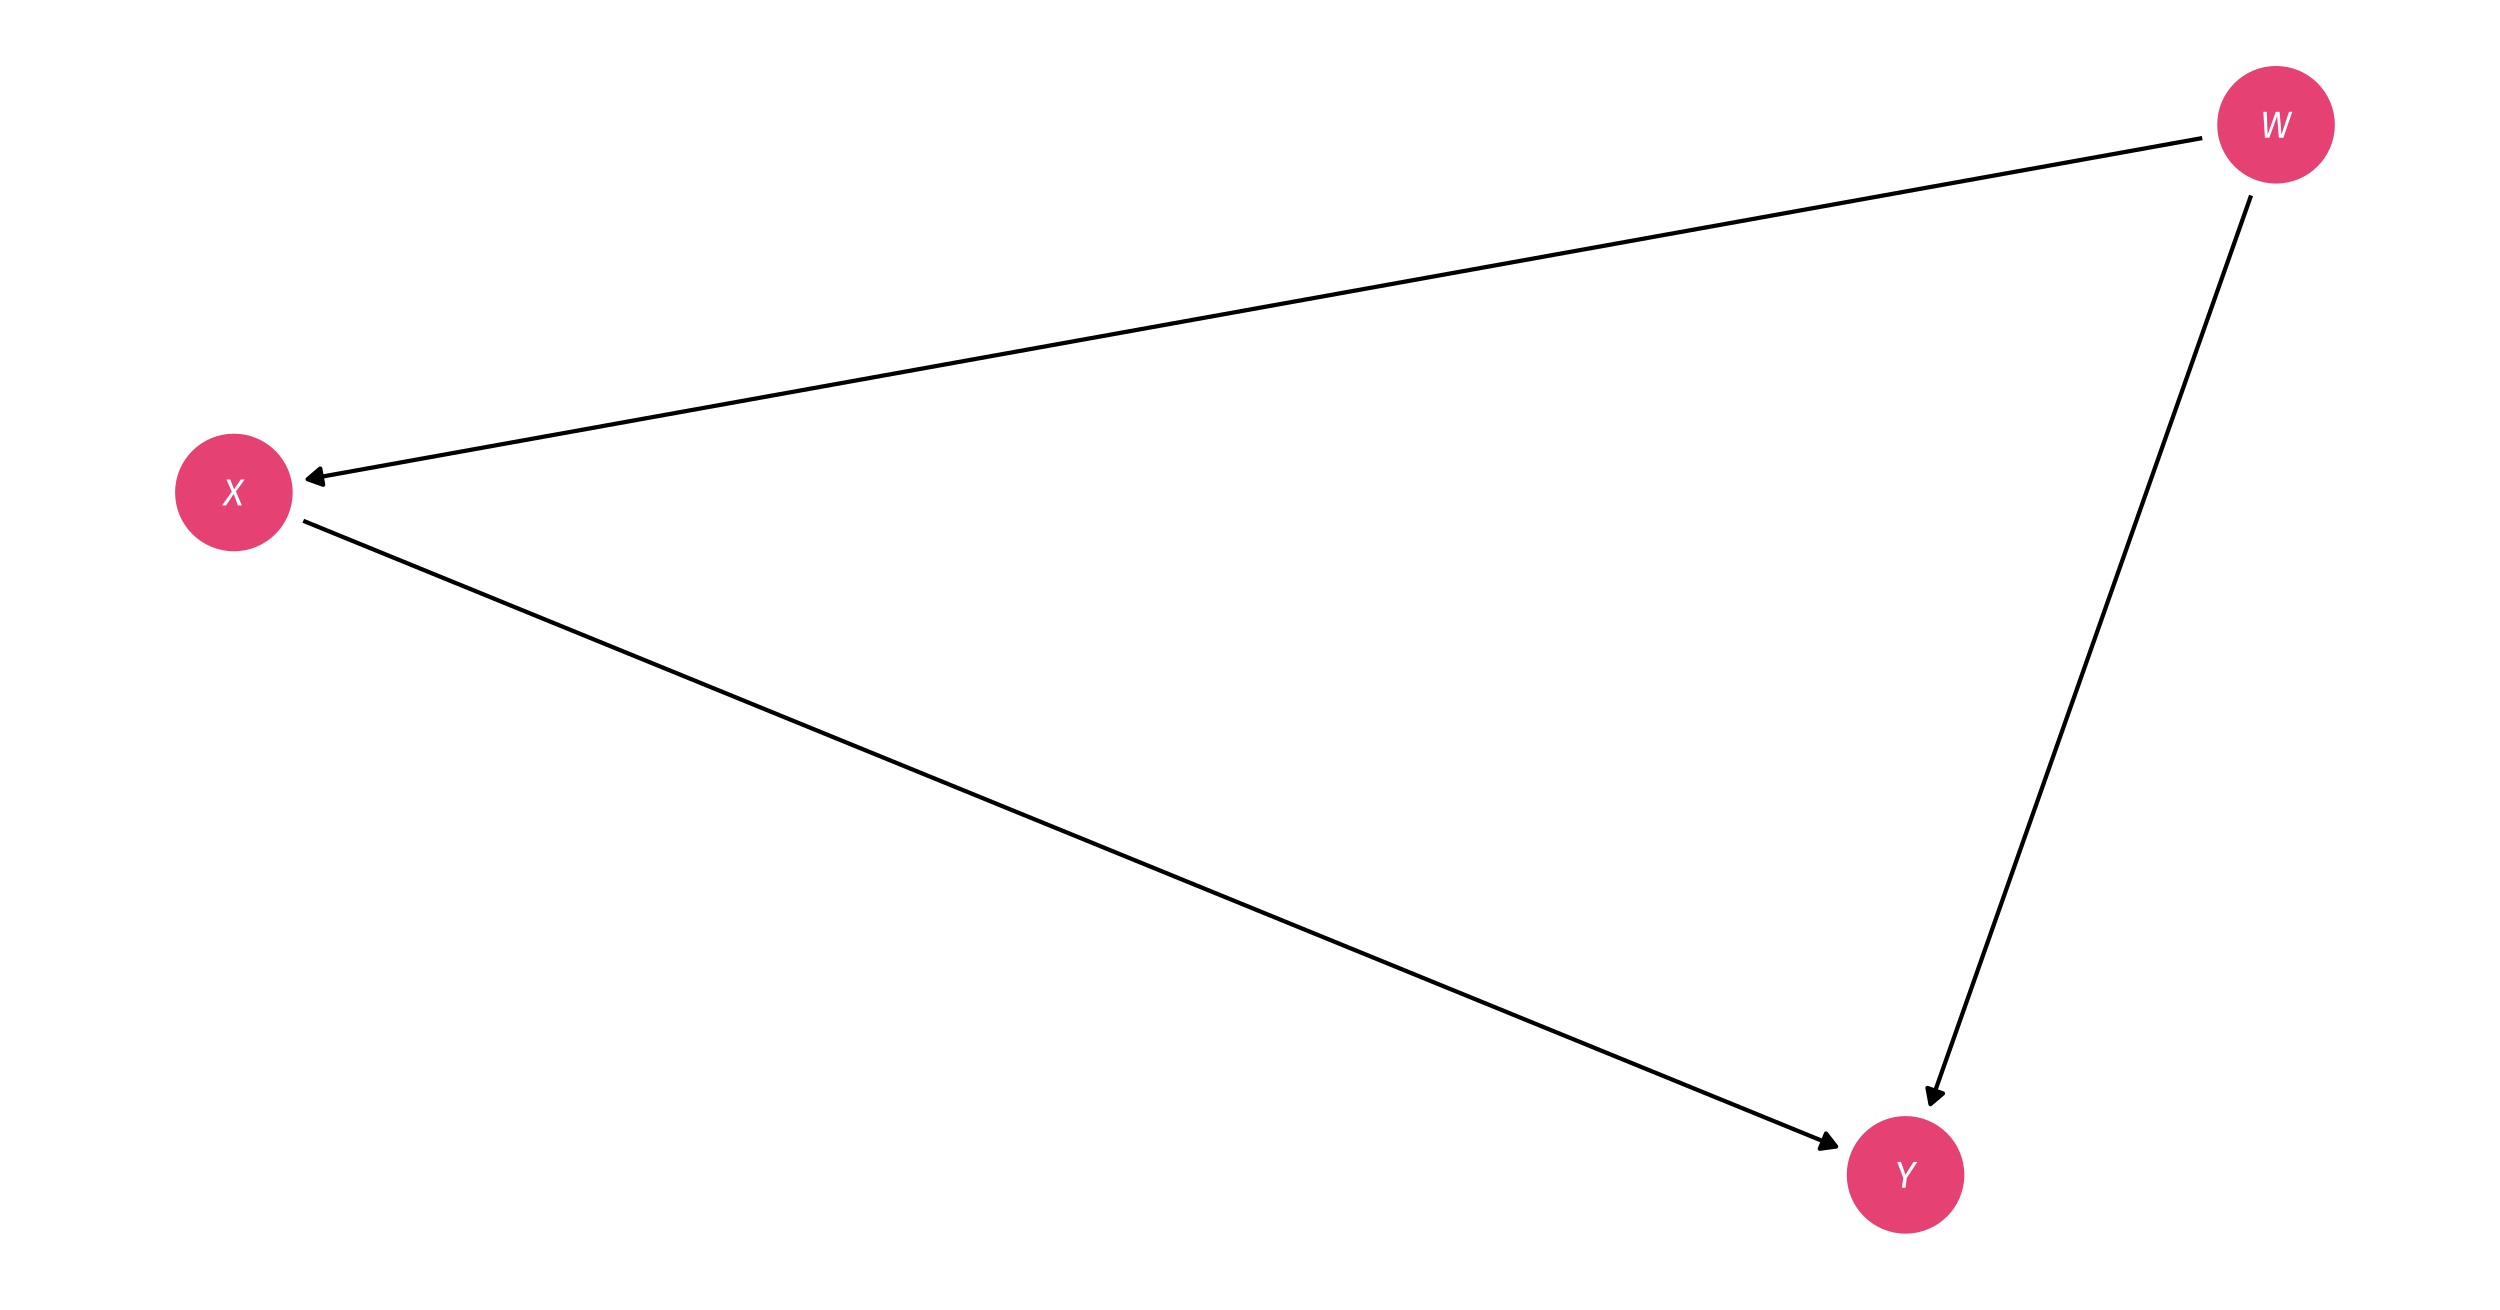
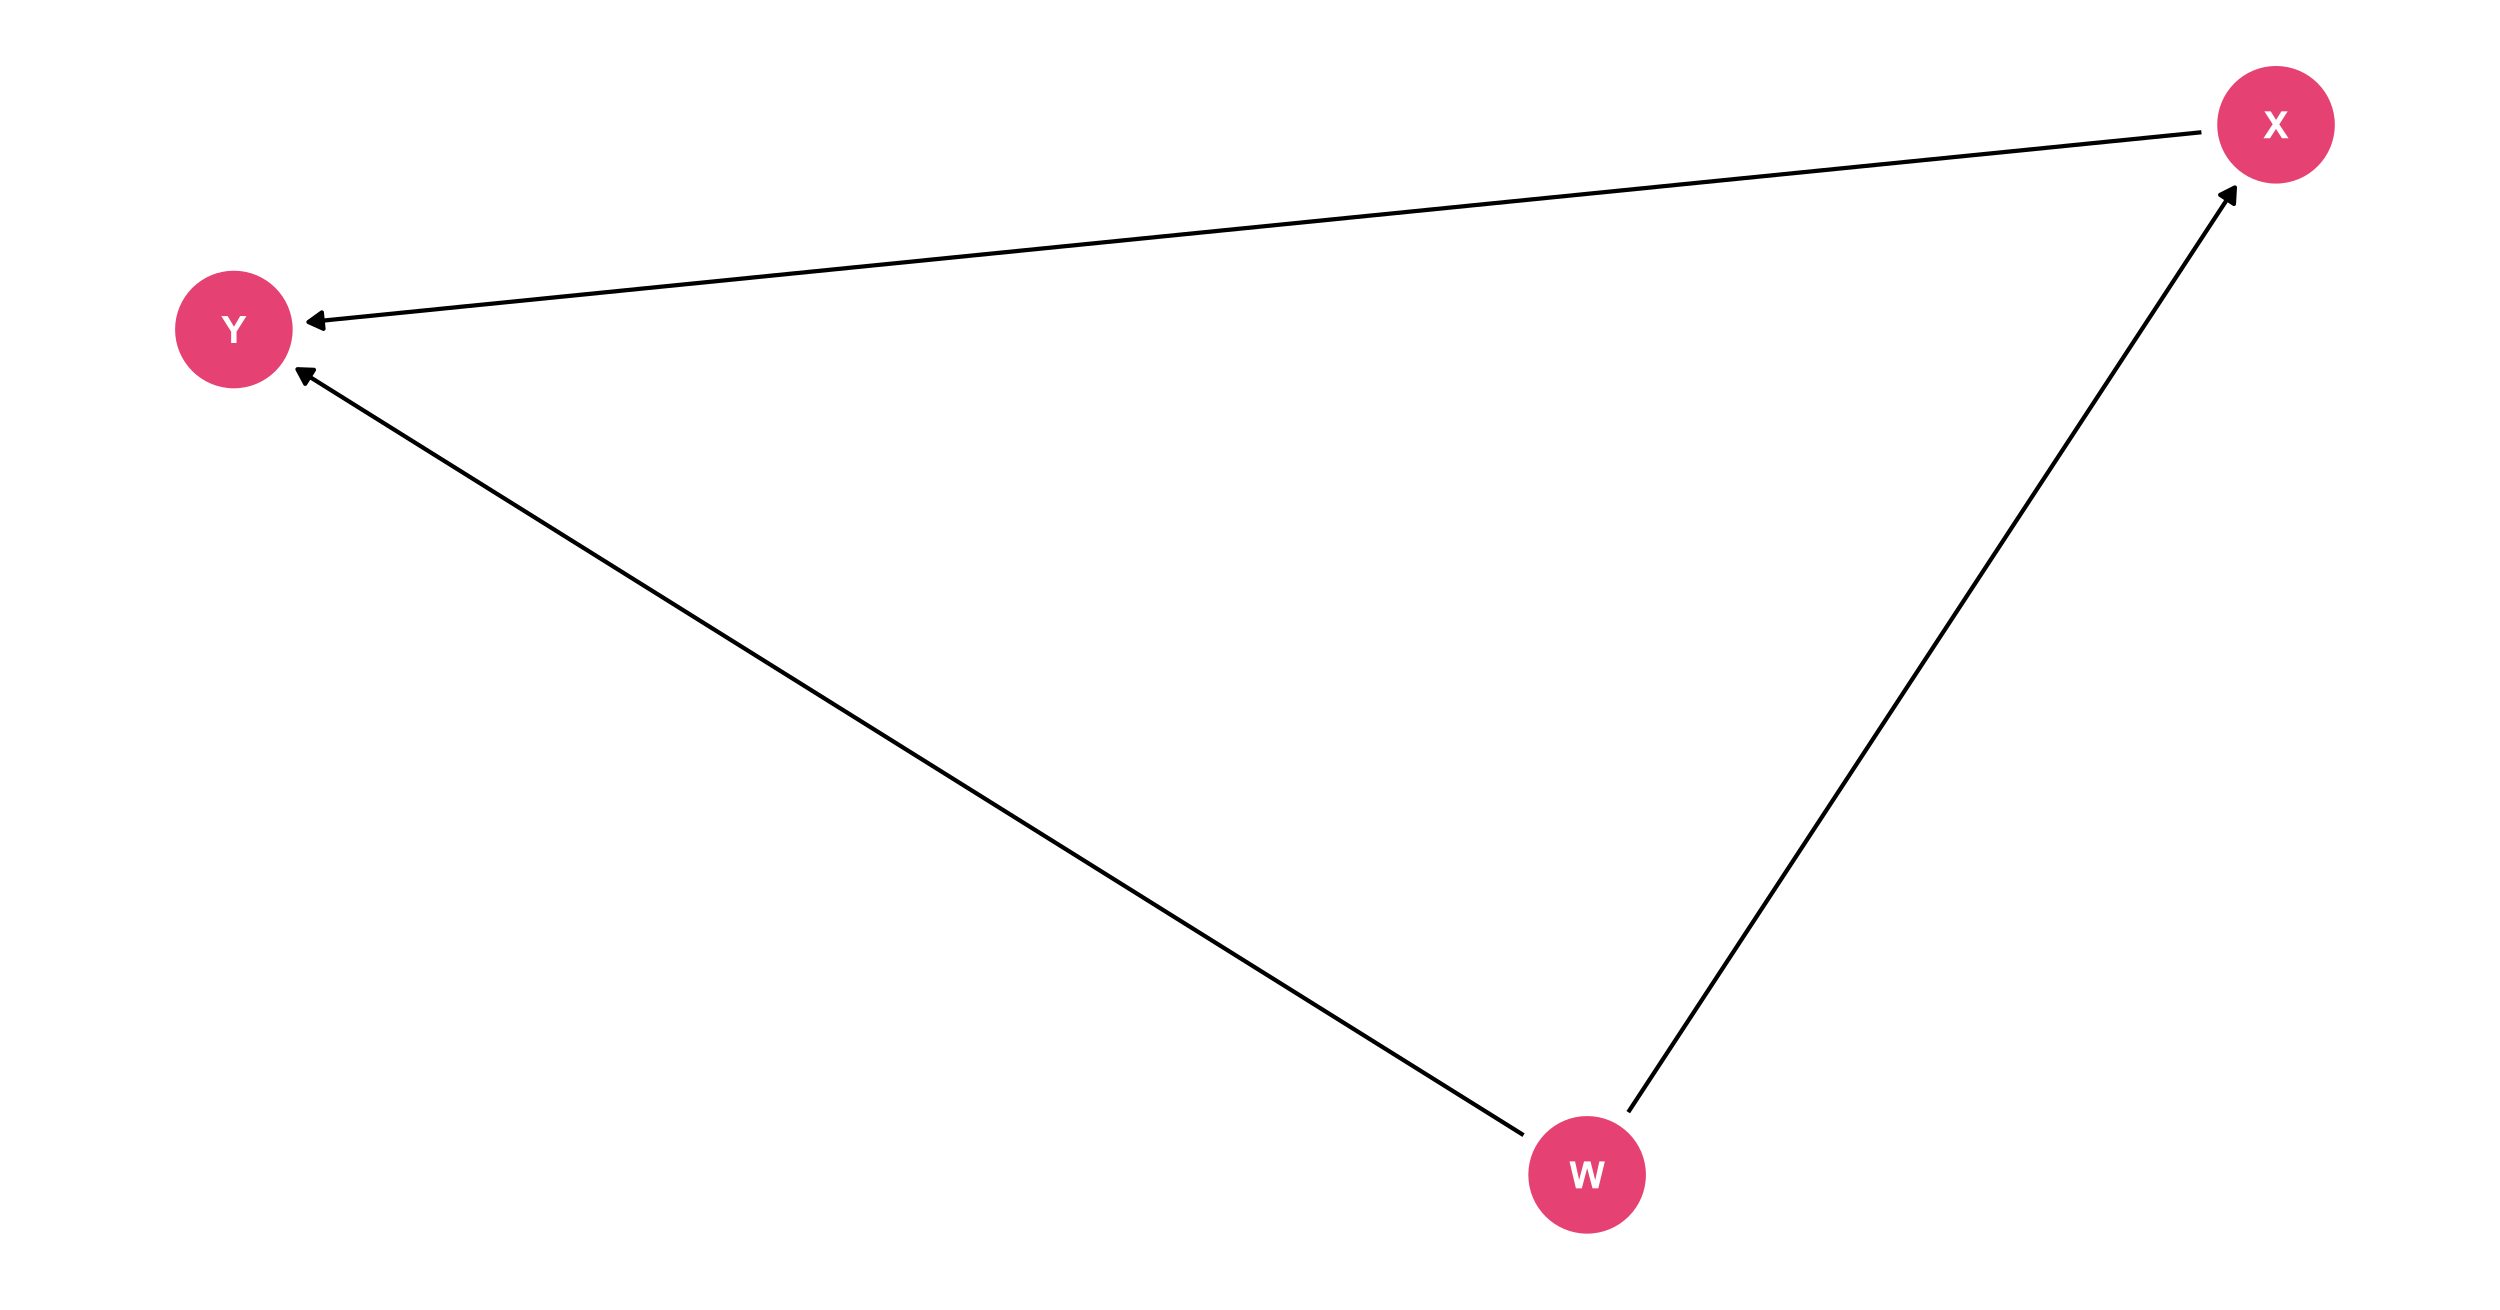
<svg xmlns="http://www.w3.org/2000/svg" xmlns:xlink="http://www.w3.org/1999/xlink" width="756pt" height="396pt" viewBox="0 0 756 396" version="1.1">
  <defs>
    <g>
      <symbol overflow="visible" id="glyph0-0">
-         <path style="stroke:none;" d="M 7.387 -11.949 L 2.652 -11.949 L 0.398 3.984 L 5.133 3.984 Z M 6.68 -11.359 L 4.598 3.391 L 1.105 3.391 L 3.188 -11.359 Z M 3.906 -5.133 C 3.676 -5.133 3.453 -5.102 3.234 -5.043 C 3.016 -4.984 2.887 -4.887 2.855 -4.746 C 2.836 -4.656 2.855 -4.582 2.906 -4.523 C 2.957 -4.461 3.031 -4.43 3.129 -4.43 C 3.141 -4.426 3.156 -4.422 3.18 -4.426 C 3.199 -4.426 3.227 -4.43 3.266 -4.438 C 3.352 -4.484 3.445 -4.523 3.543 -4.551 C 3.637 -4.57 3.75 -4.582 3.883 -4.586 C 4.145 -4.582 4.309 -4.512 4.379 -4.379 C 4.441 -4.242 4.461 -4.07 4.43 -3.859 C 4.391 -3.547 4.281 -3.316 4.105 -3.172 C 3.93 -3.023 3.641 -2.941 3.234 -2.926 L 3.129 -2.004 C 3.121 -1.914 3.145 -1.84 3.199 -1.785 C 3.254 -1.727 3.324 -1.695 3.414 -1.695 C 3.473 -1.691 3.531 -1.711 3.586 -1.75 C 3.641 -1.785 3.672 -1.848 3.688 -1.934 L 3.789 -2.48 C 4.164 -2.531 4.449 -2.664 4.645 -2.875 C 4.836 -3.082 4.957 -3.379 5.008 -3.766 C 5.066 -4.129 5.02 -4.445 4.863 -4.715 C 4.707 -4.977 4.387 -5.117 3.906 -5.133 Z M 3.277 -1.363 C 3.168 -1.359 3.082 -1.328 3.016 -1.27 C 2.941 -1.207 2.898 -1.125 2.891 -1.023 C 2.867 -0.887 2.891 -0.773 2.961 -0.688 C 3.023 -0.594 3.121 -0.547 3.254 -0.547 C 3.355 -0.547 3.445 -0.582 3.52 -0.648 C 3.594 -0.711 3.637 -0.797 3.652 -0.91 C 3.664 -1.035 3.637 -1.145 3.57 -1.23 C 3.5 -1.316 3.402 -1.359 3.277 -1.363 Z M 3.277 -1.363 " />
+         <path style="stroke:none;" d="M 1.422 0 L 1.422 -7.113 L 7.113 -7.113 L 7.113 0 Z M 1.602 -0.18 L 6.934 -0.18 L 6.934 -6.934 L 1.602 -6.934 Z M 1.602 -0.18 " />
      </symbol>
      <symbol overflow="visible" id="glyph0-1">
-         <path style="stroke:none;" d="M 9.73 -7.84 L 8.738 -7.84 L 6.465 -0.945 L 5.906 -7.84 L 4.746 -7.84 L 2.277 -0.945 L 2.004 -7.84 L 0.98 -7.84 L 1.457 0 L 2.801 0 L 5.168 -6.566 L 5.668 0 L 7.043 0 Z M 9.73 -7.84 " />
+         <path style="stroke:none;" d="M 1.984 0 L 0.039 -8.148 L 1.723 -8.148 L 2.949 -2.551 L 4.441 -8.148 L 6.395 -8.148 L 7.824 -2.457 L 9.074 -8.148 L 10.73 -8.148 L 8.754 0 L 7.008 0 L 5.387 -6.09 L 3.77 0 Z M 1.984 0 " />
      </symbol>
      <symbol overflow="visible" id="glyph0-2">
-         <path style="stroke:none;" d="M 6.453 -7.84 L 5.27 -7.84 L 3.242 -4.895 L 2.117 -7.84 L 0.945 -7.84 L 2.562 -4.176 L -0.375 0 L 0.82 0 L 3.129 -3.461 L 4.426 0 L 5.598 0 L 3.812 -4.223 Z M 6.453 -7.84 " />
+         <path style="stroke:none;" d="M 0 0 L 2.785 -4.25 L 0.262 -8.148 L 2.184 -8.148 L 3.816 -5.531 L 5.418 -8.148 L 7.324 -8.148 L 4.789 -4.191 L 7.574 0 L 5.59 0 L 3.785 -2.816 L 1.973 0 Z M 0 0 " />
      </symbol>
      <symbol overflow="visible" id="glyph0-3">
-         <path style="stroke:none;" d="M 6.828 -7.84 L 5.656 -7.84 L 3.211 -3.961 L 1.867 -7.84 L 0.742 -7.84 L 2.562 -3.004 L 2.129 0 L 3.223 0 L 3.641 -3.016 Z M 6.828 -7.84 " />
+         <path style="stroke:none;" d="M 2.969 0 L 2.969 -3.43 L -0.016 -8.148 L 1.91 -8.148 L 3.828 -4.922 L 5.707 -8.148 L 7.602 -8.148 L 4.605 -3.418 L 4.605 0 Z M 2.969 0 " />
      </symbol>
    </g>
  </defs>
  <g id="surface24">
    <rect x="0" y="0" width="756" height="396" style="fill:rgb(100%,100%,100%);fill-opacity:1;stroke:none;" />
+     <path style="fill-rule:nonzero;fill:rgb(90.196%,25.49%,45.098%);fill-opacity:1;stroke-width:0.709;stroke-linecap:round;stroke-linejoin:round;stroke:rgb(90.196%,25.49%,45.098%);stroke-opacity:1;stroke-miterlimit:10;" d="M 497.371 355.277 C 497.371 364.902 489.57 372.703 479.945 372.703 C 470.324 372.703 462.52 364.902 462.52 355.277 C 462.52 345.656 470.324 337.852 479.945 337.852 C 489.57 337.852 497.371 345.656 497.371 355.277 " />
    <path style="fill-rule:nonzero;fill:rgb(90.196%,25.49%,45.098%);fill-opacity:1;stroke-width:0.709;stroke-linecap:round;stroke-linejoin:round;stroke:rgb(90.196%,25.49%,45.098%);stroke-opacity:1;stroke-miterlimit:10;" d="M 705.695 37.73 C 705.695 47.355 697.891 55.16 688.27 55.16 C 678.645 55.16 670.84 47.355 670.84 37.73 C 670.84 28.109 678.645 20.305 688.27 20.305 C 697.891 20.305 705.695 28.109 705.695 37.73 " />
-     <path style="fill-rule:nonzero;fill:rgb(90.196%,25.49%,45.098%);fill-opacity:1;stroke-width:0.709;stroke-linecap:round;stroke-linejoin:round;stroke:rgb(90.196%,25.49%,45.098%);stroke-opacity:1;stroke-miterlimit:10;" d="M 88.148 148.926 C 88.148 158.551 80.344 166.352 70.723 166.352 C 61.098 166.352 53.297 158.551 53.297 148.926 C 53.297 139.301 61.098 131.5 70.723 131.5 C 80.344 131.5 88.148 139.301 88.148 148.926 " />
-     <path style="fill-rule:nonzero;fill:rgb(90.196%,25.49%,45.098%);fill-opacity:1;stroke-width:0.709;stroke-linecap:round;stroke-linejoin:round;stroke:rgb(90.196%,25.49%,45.098%);stroke-opacity:1;stroke-miterlimit:10;" d="M 593.664 355.277 C 593.664 364.902 585.859 372.703 576.238 372.703 C 566.613 372.703 558.812 364.902 558.812 355.277 C 558.812 345.656 566.613 337.852 576.238 337.852 C 585.859 337.852 593.664 345.656 593.664 355.277 " />
-     <path style="fill:none;stroke-width:1.28;stroke-linecap:butt;stroke-linejoin:round;stroke:rgb(0%,0%,0%);stroke-opacity:1;stroke-miterlimit:1;" d="M 665.949 41.75 L 663.316 42.227 L 657.078 43.348 L 650.84 44.473 L 644.602 45.594 L 638.363 46.719 L 632.129 47.84 L 625.891 48.965 L 619.652 50.086 L 613.414 51.211 L 607.176 52.332 L 600.938 53.457 L 594.699 54.578 L 588.461 55.703 L 582.223 56.824 L 575.988 57.949 L 569.75 59.074 L 563.512 60.195 L 557.273 61.32 L 551.035 62.441 L 544.797 63.566 L 538.559 64.688 L 532.32 65.812 L 526.082 66.934 L 519.848 68.059 L 513.609 69.18 L 507.371 70.305 L 501.133 71.426 L 494.895 72.551 L 488.656 73.672 L 476.18 75.922 L 469.941 77.043 L 463.707 78.168 L 457.469 79.289 L 451.23 80.414 L 444.992 81.535 L 438.754 82.66 L 432.516 83.781 L 426.277 84.906 L 420.039 86.027 L 413.801 87.152 L 407.566 88.273 L 401.328 89.398 L 395.09 90.52 L 388.852 91.645 L 382.613 92.766 L 370.137 95.016 L 363.898 96.137 L 357.66 97.262 L 351.426 98.383 L 345.188 99.508 L 338.949 100.629 L 332.711 101.754 L 326.473 102.875 L 320.234 104 L 313.996 105.121 L 307.758 106.246 L 301.52 107.367 L 295.285 108.492 L 289.047 109.613 L 276.57 111.863 L 270.332 112.984 L 264.094 114.109 L 257.855 115.23 L 251.617 116.355 L 245.379 117.477 L 239.145 118.602 L 232.906 119.723 L 226.668 120.848 L 220.43 121.969 L 214.191 123.094 L 207.953 124.215 L 201.715 125.34 L 195.477 126.461 L 189.238 127.586 L 183.004 128.707 L 170.527 130.957 L 164.289 132.078 L 158.051 133.203 L 151.812 134.324 L 145.574 135.449 L 139.336 136.57 L 133.098 137.695 L 126.863 138.816 L 120.625 139.941 L 114.387 141.062 L 108.148 142.188 L 101.91 143.309 L 95.672 144.434 L 93.039 144.906 " />
-     <path style="fill-rule:nonzero;fill:rgb(0%,0%,0%);fill-opacity:1;stroke-width:1.28;stroke-linecap:butt;stroke-linejoin:round;stroke:rgb(0%,0%,0%);stroke-opacity:1;stroke-miterlimit:1;" d="M 96.844 141.691 L 93.039 144.906 L 97.727 146.594 Z M 96.844 141.691 " />
-     <path style="fill:none;stroke-width:1.28;stroke-linecap:butt;stroke-linejoin:round;stroke:rgb(0%,0%,0%);stroke-opacity:1;stroke-miterlimit:1;" d="M 680.723 59.117 L 680.348 60.184 L 679.215 63.395 L 678.082 66.602 L 676.953 69.809 L 674.688 76.223 L 673.559 79.43 L 671.293 85.844 L 670.16 89.055 L 669.031 92.262 L 666.766 98.676 L 665.637 101.883 L 663.371 108.297 L 662.242 111.504 L 661.109 114.715 L 658.844 121.129 L 657.715 124.336 L 655.449 130.75 L 654.32 133.957 L 653.188 137.168 L 652.055 140.375 L 650.926 143.582 L 648.66 149.996 L 647.531 153.203 L 645.266 159.617 L 644.133 162.828 L 643.004 166.035 L 640.738 172.449 L 639.609 175.656 L 637.344 182.07 L 636.215 185.277 L 635.082 188.488 L 632.816 194.902 L 631.688 198.109 L 629.422 204.523 L 628.293 207.73 L 627.16 210.941 L 626.027 214.148 L 624.898 217.355 L 622.633 223.77 L 621.504 226.977 L 619.238 233.391 L 618.105 236.602 L 616.977 239.809 L 614.711 246.223 L 613.582 249.43 L 611.316 255.844 L 610.188 259.051 L 609.055 262.262 L 606.789 268.676 L 605.66 271.883 L 603.395 278.297 L 602.266 281.504 L 601.133 284.715 L 600 287.922 L 598.871 291.129 L 596.605 297.543 L 595.477 300.75 L 593.211 307.164 L 592.078 310.375 L 590.949 313.582 L 588.684 319.996 L 587.555 323.203 L 585.289 329.617 L 584.16 332.824 L 583.781 333.895 " />
-     <path style="fill-rule:nonzero;fill:rgb(0%,0%,0%);fill-opacity:1;stroke-width:1.28;stroke-linecap:butt;stroke-linejoin:round;stroke:rgb(0%,0%,0%);stroke-opacity:1;stroke-miterlimit:1;" d="M 582.867 328.996 L 583.781 333.895 L 587.566 330.652 Z M 582.867 328.996 " />
-     <path style="fill:none;stroke-width:1.28;stroke-linecap:butt;stroke-linejoin:round;stroke:rgb(0%,0%,0%);stroke-opacity:1;stroke-miterlimit:1;" d="M 91.715 157.496 L 96.254 159.348 L 101.359 161.434 L 106.465 163.516 L 111.57 165.602 L 116.676 167.684 L 121.785 169.77 L 126.891 171.855 L 131.996 173.938 L 137.102 176.023 L 142.207 178.105 L 147.312 180.191 L 152.422 182.277 L 157.527 184.359 L 162.633 186.445 L 167.738 188.527 L 172.844 190.613 L 177.953 192.699 L 183.059 194.781 L 188.164 196.867 L 193.27 198.949 L 198.375 201.035 L 203.484 203.121 L 208.59 205.203 L 213.695 207.289 L 218.801 209.371 L 223.906 211.457 L 229.016 213.543 L 234.121 215.625 L 239.227 217.711 L 244.332 219.793 L 249.438 221.879 L 254.547 223.965 L 259.652 226.047 L 264.758 228.133 L 269.863 230.215 L 274.969 232.301 L 280.078 234.387 L 285.184 236.469 L 290.289 238.555 L 295.395 240.637 L 305.605 244.809 L 310.715 246.891 L 315.82 248.977 L 320.926 251.059 L 331.137 255.23 L 336.246 257.312 L 341.352 259.398 L 346.457 261.48 L 356.668 265.652 L 361.777 267.734 L 366.883 269.82 L 371.988 271.902 L 382.199 276.074 L 387.309 278.156 L 392.414 280.242 L 397.52 282.324 L 407.73 286.496 L 412.84 288.578 L 417.945 290.664 L 423.051 292.746 L 433.262 296.918 L 438.367 299 L 443.477 301.086 L 448.582 303.168 L 458.793 307.34 L 463.898 309.422 L 469.008 311.508 L 474.113 313.59 L 484.324 317.762 L 489.43 319.844 L 494.539 321.93 L 499.645 324.012 L 509.855 328.184 L 514.961 330.266 L 520.07 332.352 L 525.176 334.434 L 535.387 338.605 L 540.492 340.688 L 545.602 342.773 L 550.707 344.855 L 555.242 346.707 " />
-     <path style="fill-rule:nonzero;fill:rgb(0%,0%,0%);fill-opacity:1;stroke-width:1.28;stroke-linecap:butt;stroke-linejoin:round;stroke:rgb(0%,0%,0%);stroke-opacity:1;stroke-miterlimit:1;" d="M 550.305 347.383 L 555.242 346.707 L 552.188 342.773 Z M 550.305 347.383 " />
+     <path style="fill-rule:nonzero;fill:rgb(90.196%,25.49%,45.098%);fill-opacity:1;stroke-width:0.709;stroke-linecap:round;stroke-linejoin:round;stroke:rgb(90.196%,25.49%,45.098%);stroke-opacity:1;stroke-miterlimit:10;" d="M 88.148 99.648 C 88.148 109.27 80.344 117.074 70.723 117.074 C 61.098 117.074 53.297 109.27 53.297 99.648 C 53.297 90.023 61.098 82.219 70.723 82.219 C 80.344 82.219 88.148 90.023 88.148 99.648 " />
+     <path style="fill:none;stroke-width:1.28;stroke-linecap:butt;stroke-linejoin:round;stroke:rgb(0%,0%,0%);stroke-opacity:1;stroke-miterlimit:1;" d="M 492.387 336.316 L 492.57 336.035 L 494.676 332.824 L 498.887 326.41 L 500.988 323.203 L 505.199 316.789 L 507.301 313.582 L 509.406 310.375 L 511.512 307.164 L 513.613 303.957 L 517.824 297.543 L 519.926 294.336 L 524.137 287.922 L 526.238 284.715 L 528.344 281.504 L 532.555 275.09 L 534.656 271.883 L 538.867 265.469 L 540.969 262.262 L 543.074 259.051 L 545.18 255.844 L 547.281 252.637 L 551.492 246.223 L 553.594 243.016 L 557.805 236.602 L 559.91 233.391 L 562.012 230.184 L 566.223 223.77 L 568.324 220.562 L 572.535 214.148 L 574.637 210.941 L 576.742 207.73 L 578.848 204.523 L 580.949 201.316 L 585.16 194.902 L 587.262 191.695 L 589.367 188.488 L 591.473 185.277 L 593.578 182.07 L 595.68 178.863 L 599.891 172.449 L 601.992 169.242 L 606.203 162.828 L 608.305 159.617 L 612.516 153.203 L 614.617 149.996 L 618.828 143.582 L 620.93 140.375 L 623.035 137.168 L 625.141 133.957 L 627.246 130.75 L 629.348 127.543 L 633.559 121.129 L 635.66 117.922 L 637.766 114.715 L 639.871 111.504 L 641.973 108.297 L 646.184 101.883 L 648.285 98.676 L 654.602 89.055 L 656.703 85.844 L 660.914 79.43 L 663.016 76.223 L 667.227 69.809 L 669.328 66.602 L 671.434 63.395 L 673.539 60.184 L 675.641 56.977 L 675.828 56.691 " />
+     <path style="fill-rule:nonzero;fill:rgb(0%,0%,0%);fill-opacity:1;stroke-width:1.28;stroke-linecap:butt;stroke-linejoin:round;stroke:rgb(0%,0%,0%);stroke-opacity:1;stroke-miterlimit:1;" d="M 675.543 61.668 L 675.828 56.691 L 671.379 58.934 Z M 675.543 61.668 " />
+     <path style="fill:none;stroke-width:1.28;stroke-linecap:butt;stroke-linejoin:round;stroke:rgb(0%,0%,0%);stroke-opacity:1;stroke-miterlimit:1;" d="M 460.715 343.266 L 459.277 342.367 L 442.746 332.039 L 438.609 329.457 L 422.078 319.129 L 417.941 316.547 L 401.41 306.219 L 397.273 303.637 L 380.742 293.309 L 376.605 290.727 L 360.074 280.398 L 355.938 277.816 L 351.805 275.234 L 347.672 272.648 L 339.406 267.484 L 335.27 264.902 L 318.738 254.574 L 314.602 251.992 L 298.07 241.664 L 293.934 239.082 L 277.402 228.754 L 273.266 226.172 L 256.734 215.844 L 252.598 213.262 L 236.066 202.934 L 231.93 200.352 L 215.398 190.023 L 211.262 187.441 L 207.129 184.855 L 194.73 177.109 L 190.594 174.527 L 174.062 164.199 L 169.926 161.617 L 153.395 151.289 L 149.258 148.707 L 132.727 138.379 L 128.59 135.797 L 112.059 125.469 L 107.922 122.887 L 91.391 112.559 L 89.953 111.66 " />
+     <path style="fill-rule:nonzero;fill:rgb(0%,0%,0%);fill-opacity:1;stroke-width:1.28;stroke-linecap:butt;stroke-linejoin:round;stroke:rgb(0%,0%,0%);stroke-opacity:1;stroke-miterlimit:1;" d="M 94.934 111.836 L 89.953 111.66 L 92.293 116.059 Z M 94.934 111.836 " />
+     <path style="fill:none;stroke-width:1.28;stroke-linecap:butt;stroke-linejoin:round;stroke:rgb(0%,0%,0%);stroke-opacity:1;stroke-miterlimit:1;" d="M 665.703 39.996 L 663.316 40.234 L 638.363 42.734 L 632.129 43.359 L 625.891 43.984 L 619.652 44.613 L 582.223 48.363 L 575.988 48.988 L 563.512 50.238 L 557.273 50.867 L 526.082 53.992 L 519.848 54.617 L 507.371 55.867 L 501.133 56.496 L 469.941 59.621 L 463.707 60.246 L 444.992 62.121 L 438.754 62.75 L 413.801 65.25 L 407.566 65.875 L 382.613 68.375 L 376.375 69.004 L 357.66 70.879 L 351.426 71.504 L 320.234 74.629 L 313.996 75.258 L 301.52 76.508 L 295.285 77.133 L 257.855 80.883 L 251.617 81.512 L 245.379 82.137 L 239.145 82.762 L 195.477 87.137 L 189.238 87.766 L 183.004 88.391 L 139.336 92.766 L 133.098 93.395 L 126.863 94.02 L 95.672 97.145 L 93.285 97.383 " />
+     <path style="fill-rule:nonzero;fill:rgb(0%,0%,0%);fill-opacity:1;stroke-width:1.28;stroke-linecap:butt;stroke-linejoin:round;stroke:rgb(0%,0%,0%);stroke-opacity:1;stroke-miterlimit:1;" d="M 97.328 94.477 L 93.285 97.383 L 97.824 99.434 Z M 97.328 94.477 " />
    <g style="fill:rgb(100%,100%,100%);fill-opacity:1;">
-       <use xlink:href="#glyph0-1" x="683.449" y="41.652" />
+       <use xlink:href="#glyph0-1" x="474.574" y="359.352" />
    </g>
    <g style="fill:rgb(100%,100%,100%);fill-opacity:1;">
-       <use xlink:href="#glyph0-2" x="67.531" y="152.848" />
+       <use xlink:href="#glyph0-2" x="684.473" y="41.805" />
    </g>
    <g style="fill:rgb(100%,100%,100%);fill-opacity:1;">
-       <use xlink:href="#glyph0-3" x="572.988" y="359.199" />
+       <use xlink:href="#glyph0-3" x="66.926" y="103.719" />
    </g>
  </g>
</svg>
